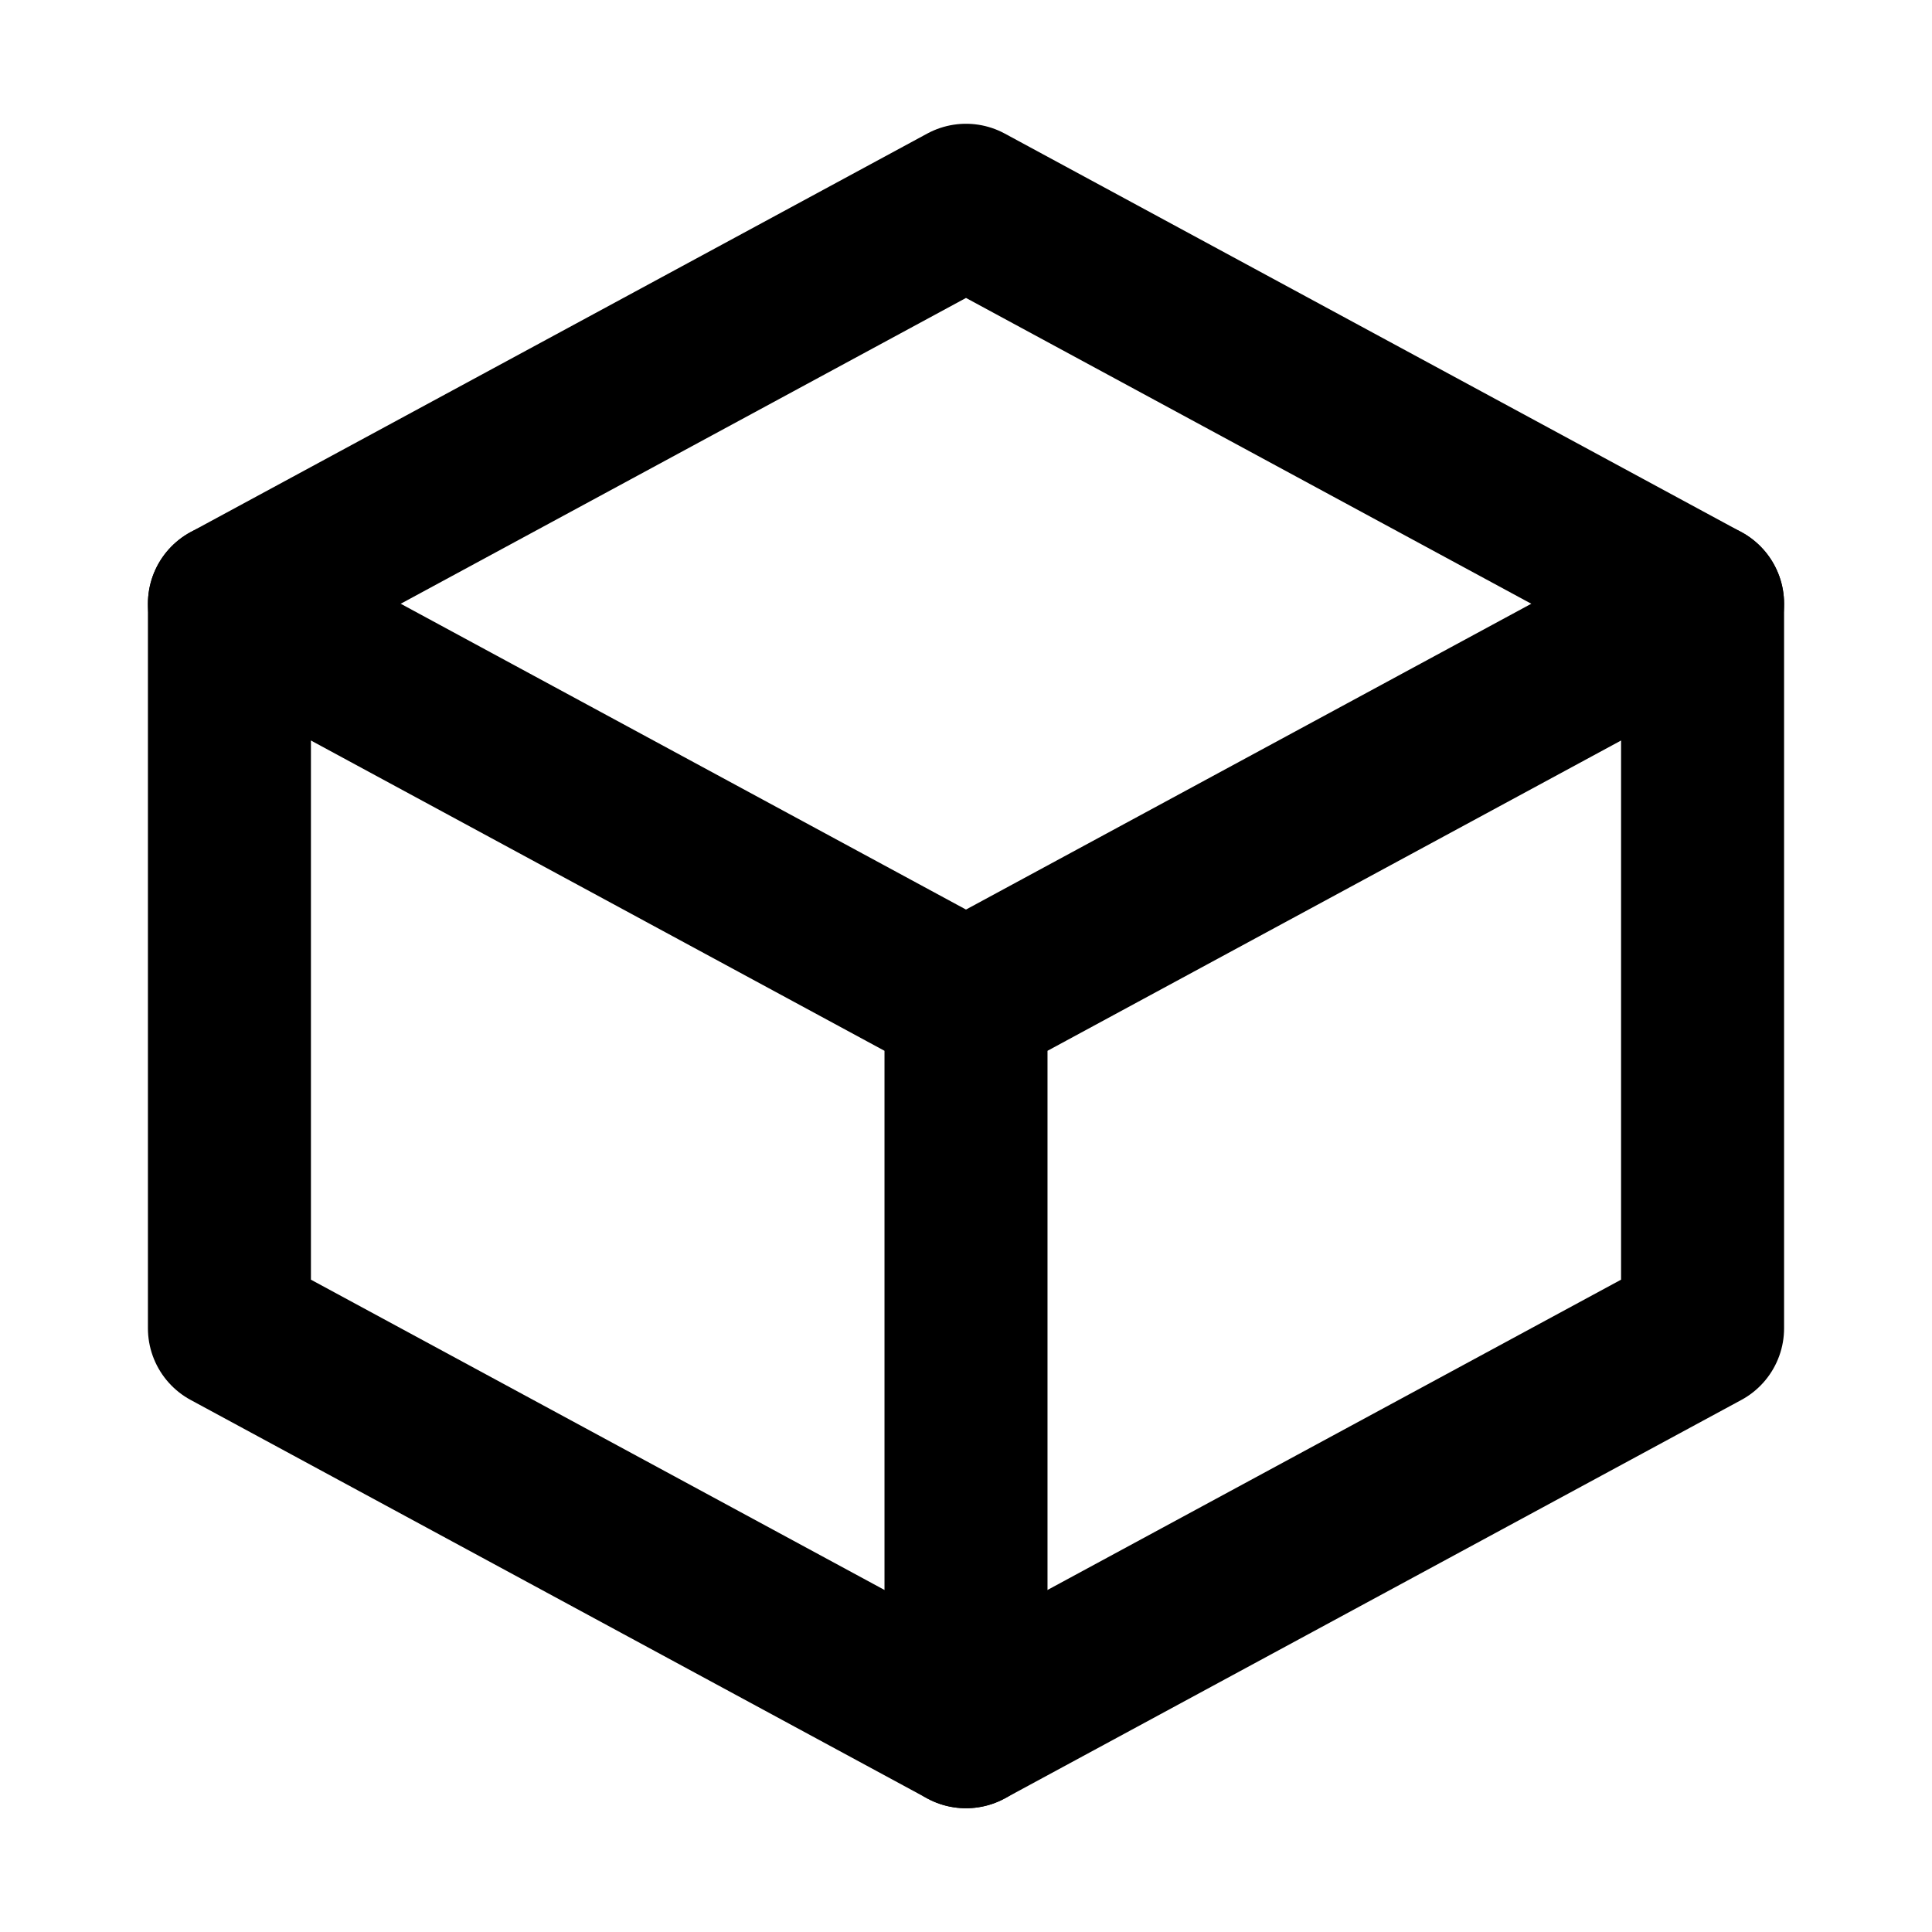
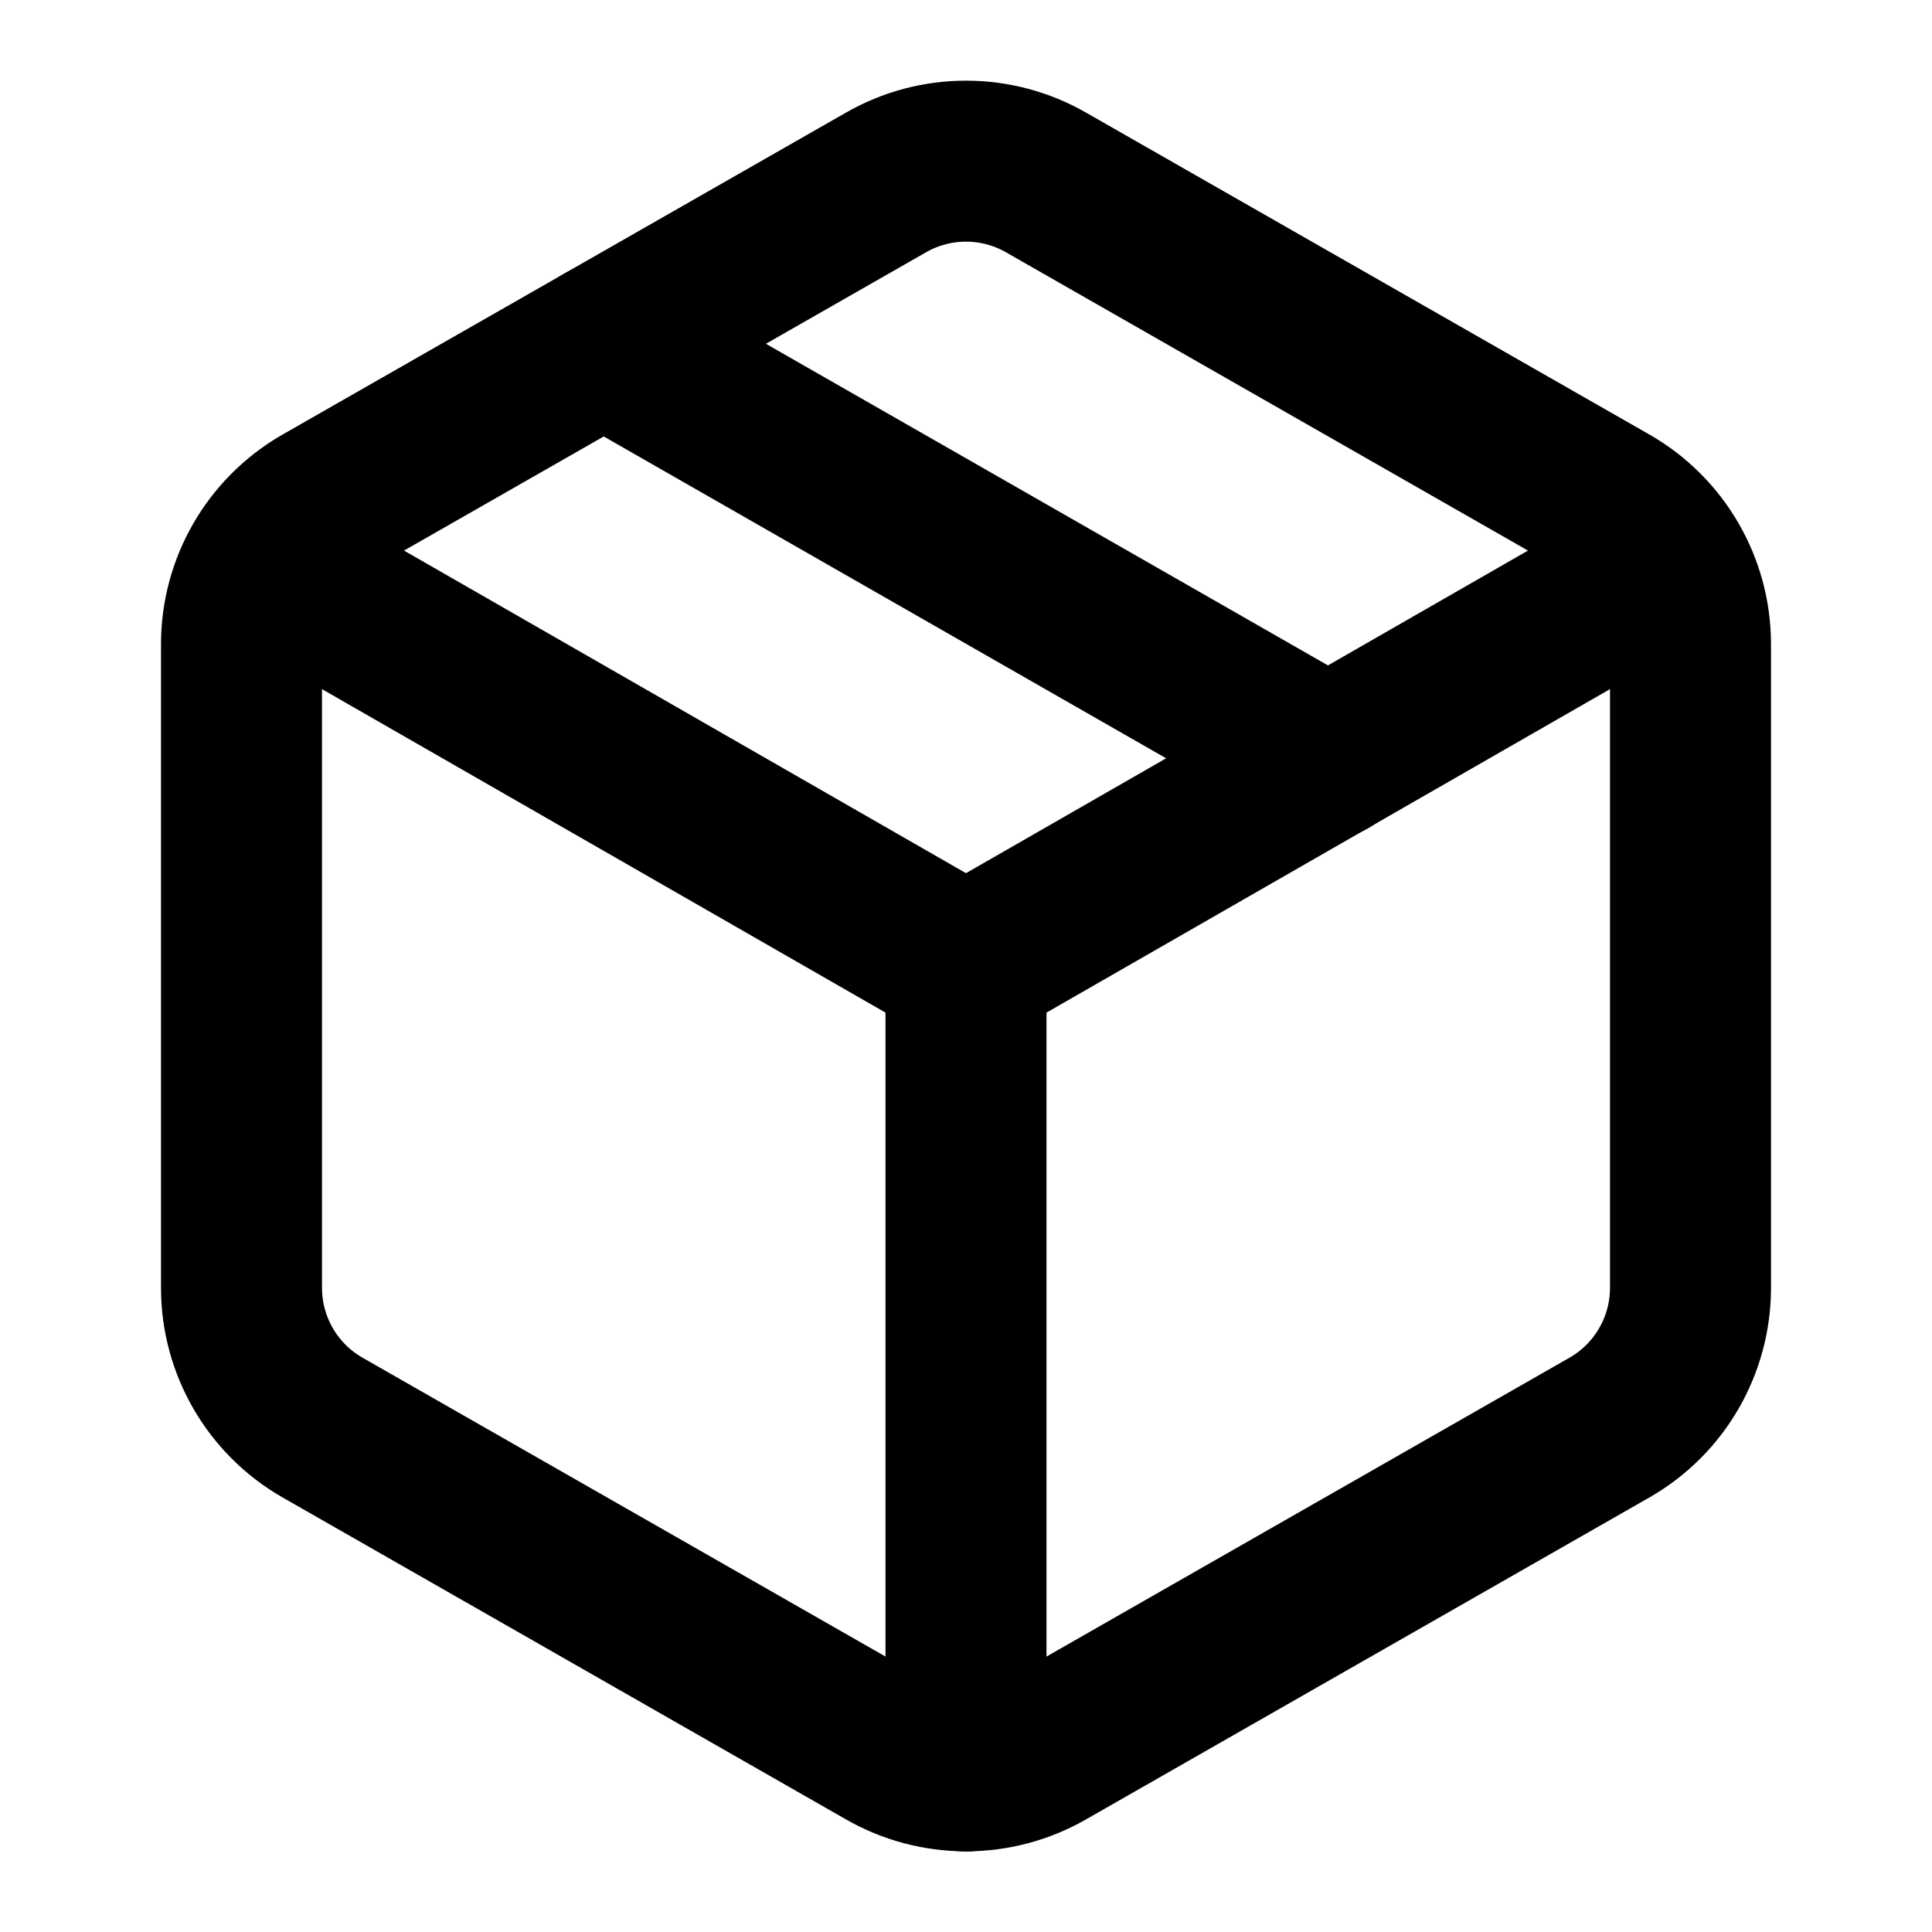
- <svg xmlns="http://www.w3.org/2000/svg" viewBox="0 0 16 16" fill="none" stroke="currentColor" stroke-width="1.35" stroke-linecap="round" stroke-linejoin="round">
-   <path d="M8 1.7 14.1 5v6L8 14.3 1.9 11V5z" />
-   <path d="M1.9 5 8 8.3 14.1 5M8 8.3v6" />
+ <svg xmlns="http://www.w3.org/2000/svg" viewBox="0 0 24 24" fill="none" stroke="currentColor" stroke-width="2" stroke-linecap="round" stroke-linejoin="round">
+   <path d="M11 21.73a2 2 0 0 0 2 0l7-4A2 2 0 0 0 21 16V8a2 2 0 0 0-1-1.73l-7-4a2 2 0 0 0-2 0l-7 4A2 2 0 0 0 3 8v8a2 2 0 0 0 1 1.73z" />
+   <path d="M12 22V12" />
+   <polyline points="3.29 7 12 12 20.71 7" />
+   <path d="m7.5 4.27 9 5.15" />
</svg>
